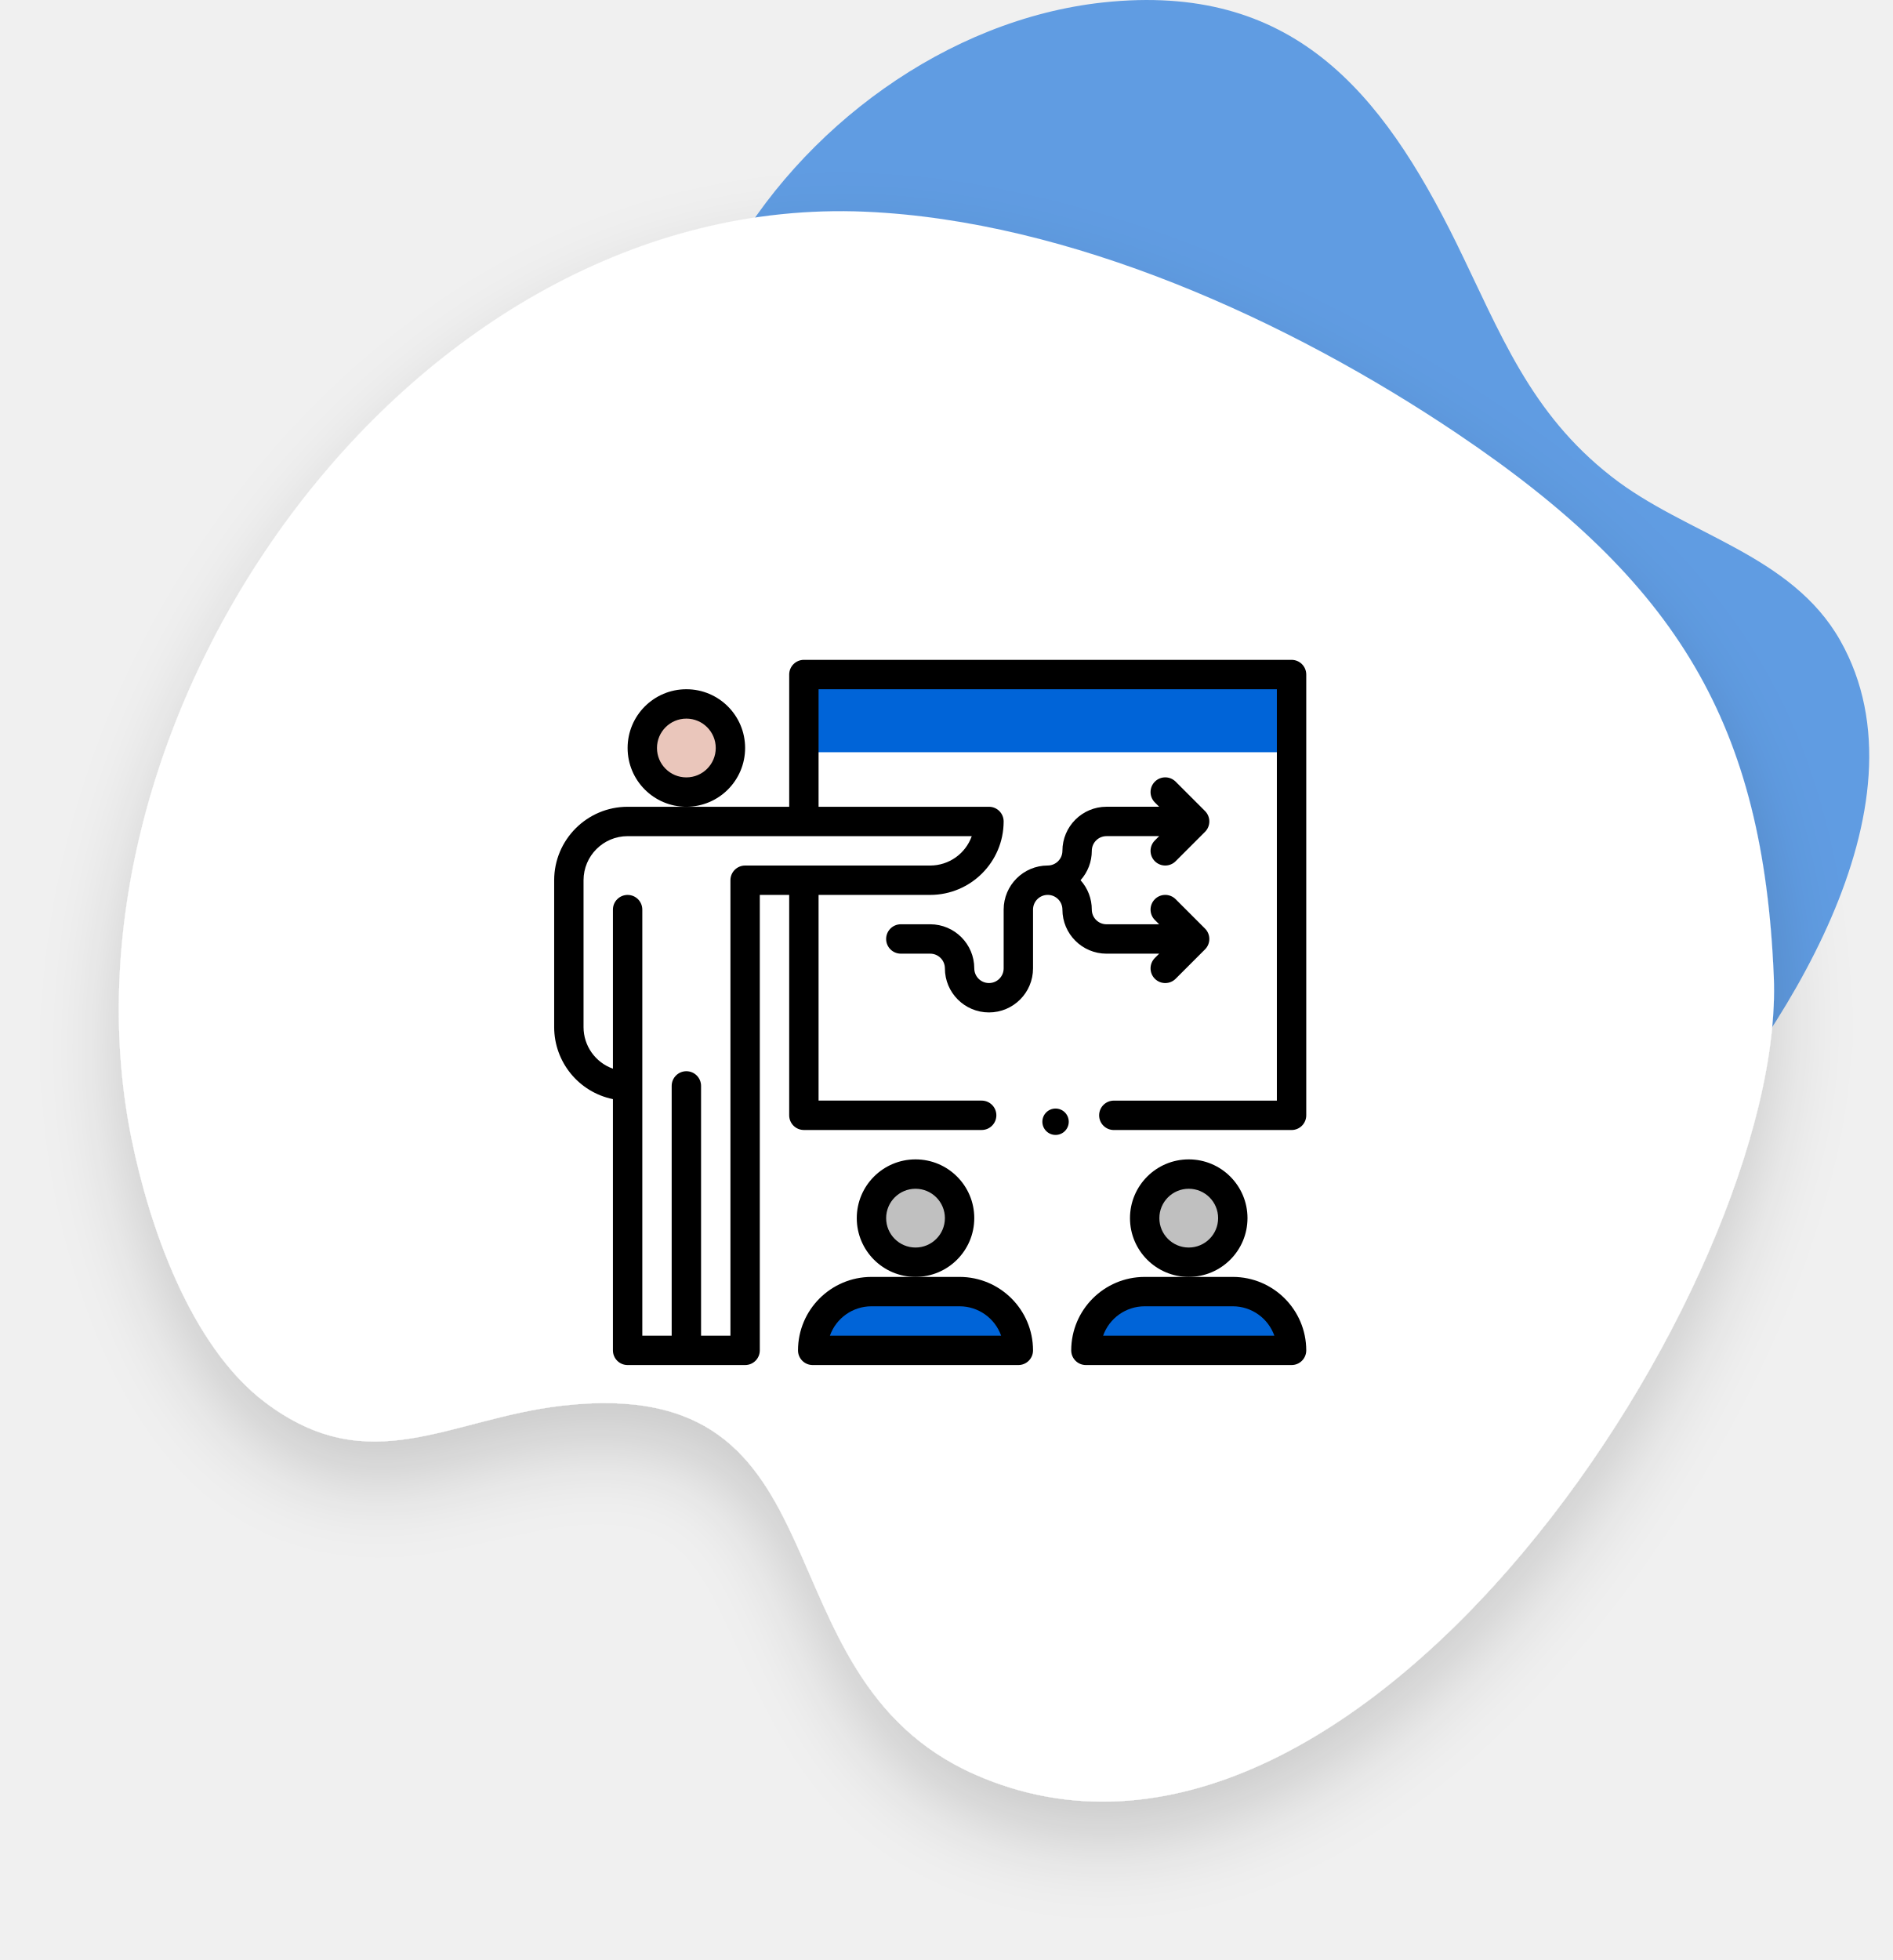
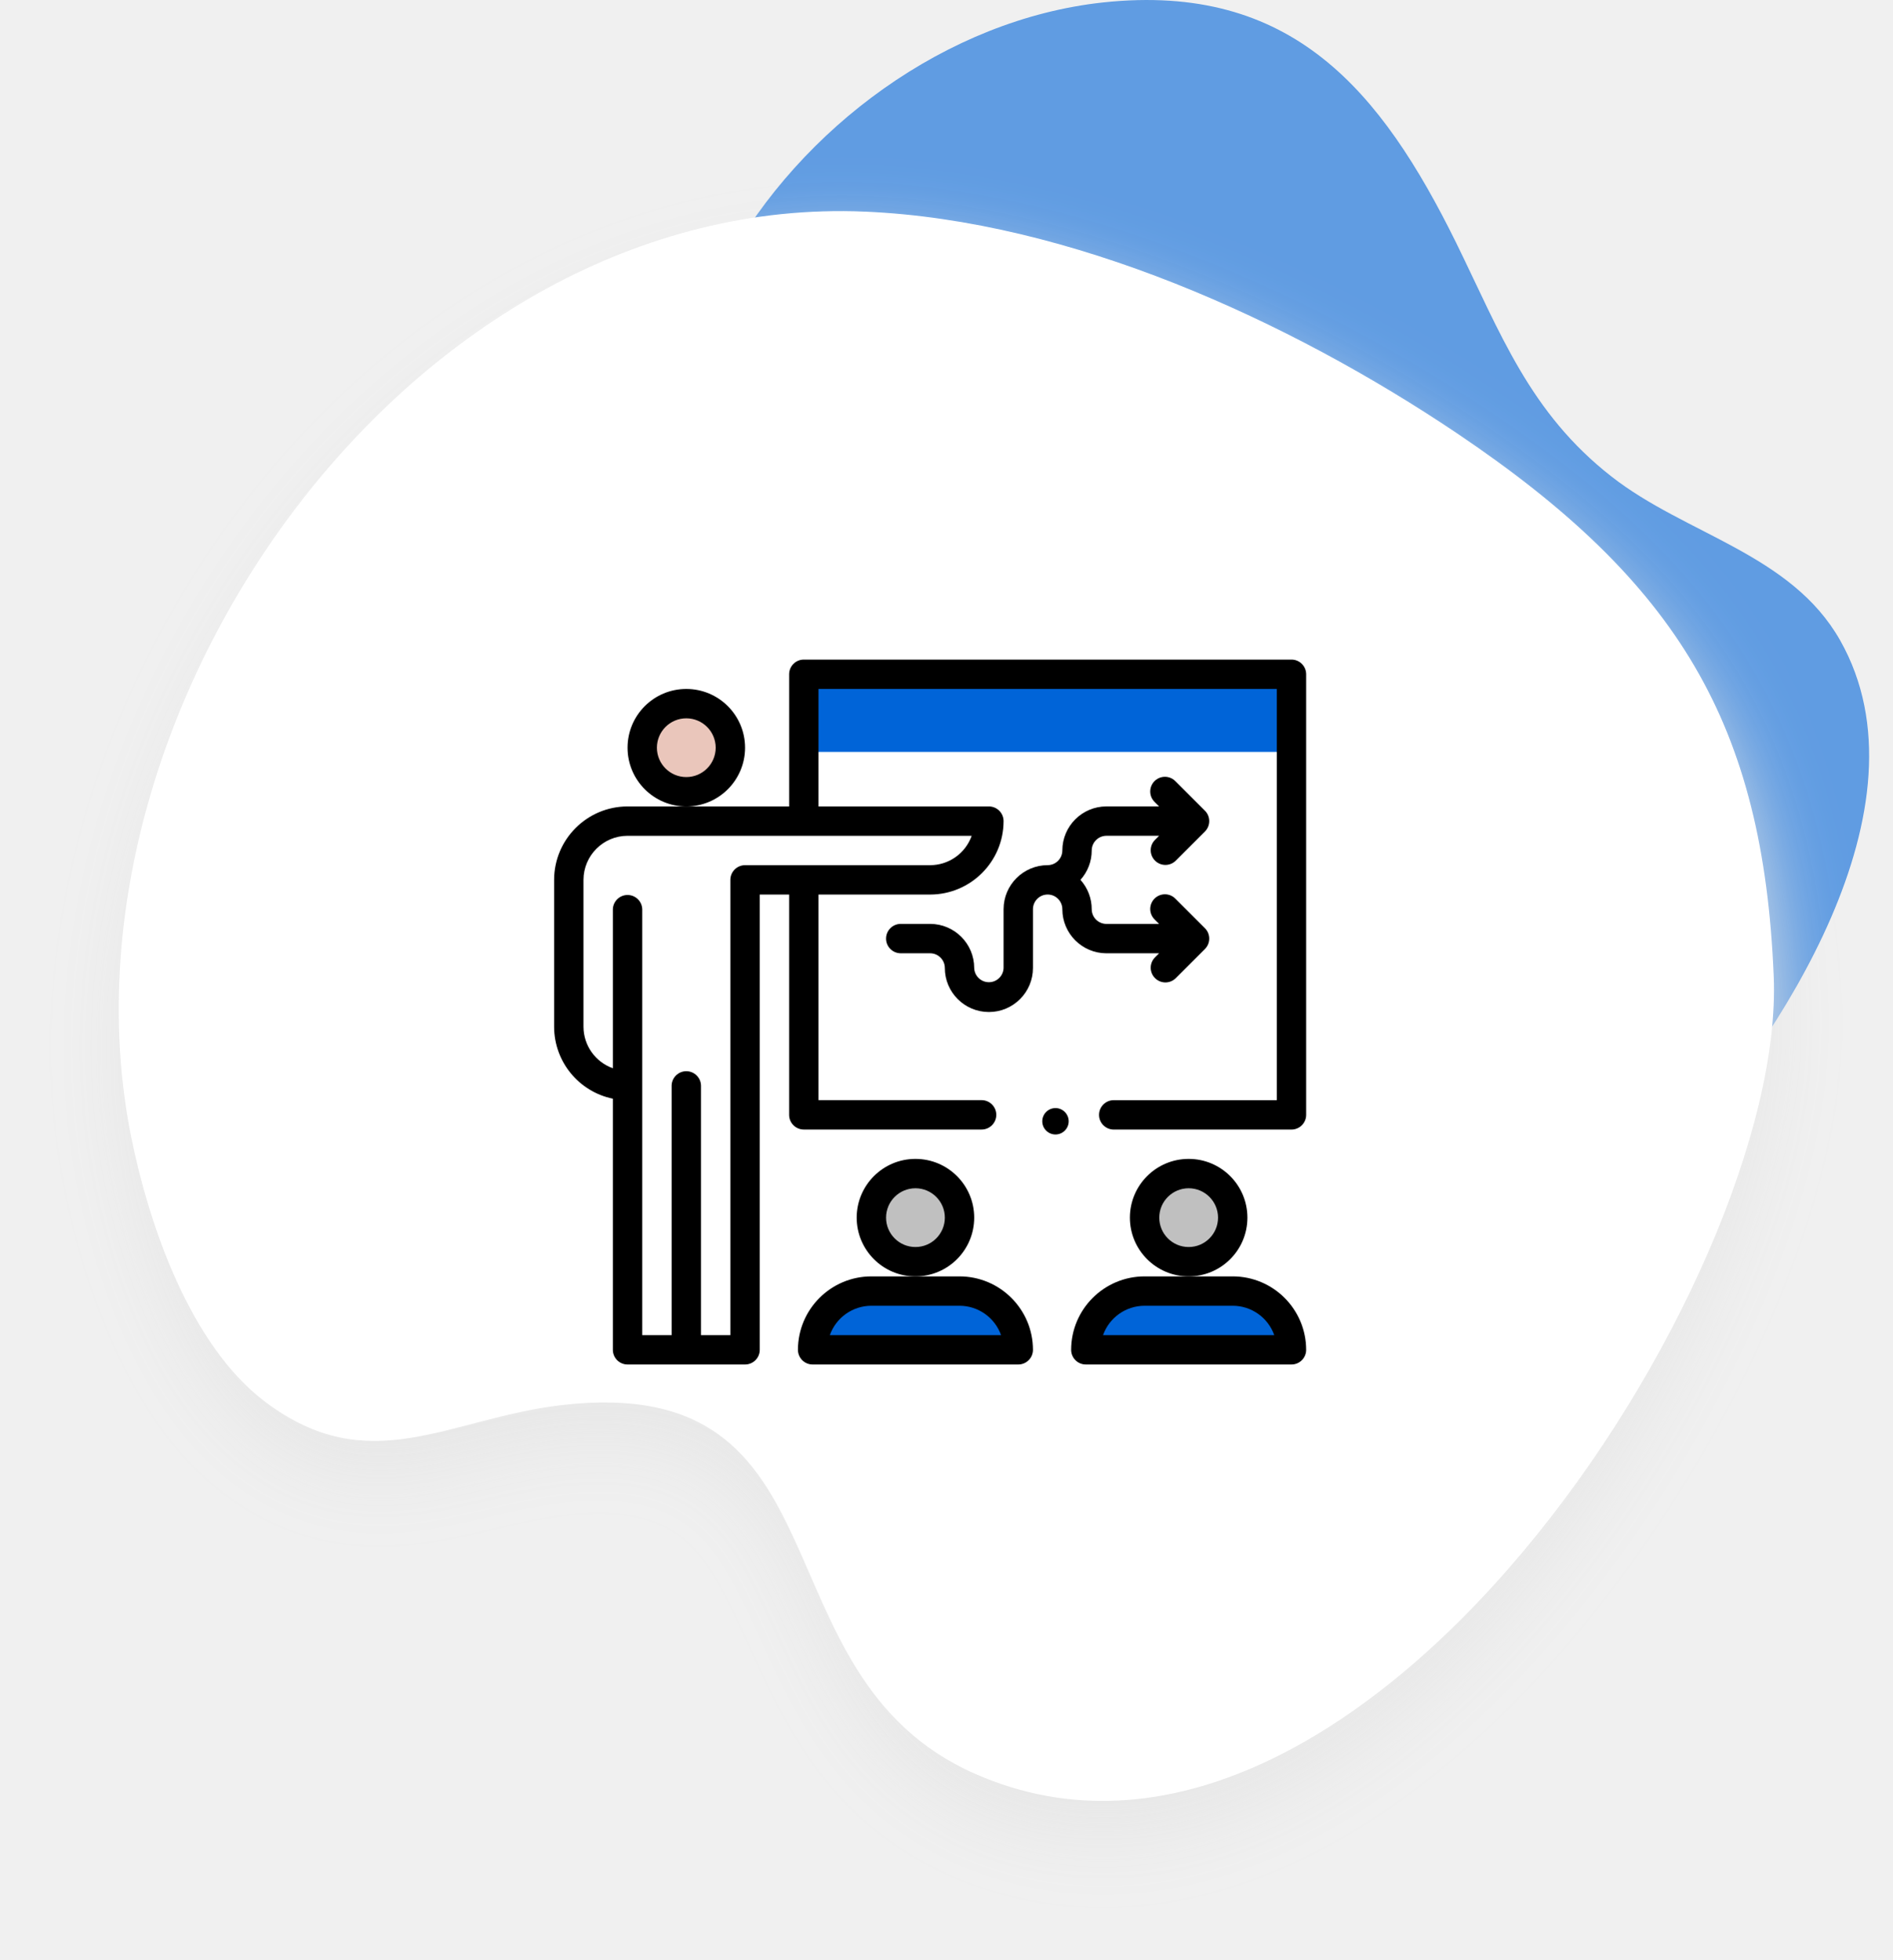
- <svg xmlns="http://www.w3.org/2000/svg" width="143.452" height="148.519" viewBox="0 0 143.452 148.519">
+ <svg xmlns="http://www.w3.org/2000/svg" width="143.451" height="148.52" viewBox="0 0 143.451 148.52">
  <defs>
-     <filter id="Path_28364" x="0" y="10" width="143.452" height="138.519" filterUnits="userSpaceOnUse">
+     <filter id="Path_28364" x="0" y="10.001" width="143.451" height="138.519" filterUnits="userSpaceOnUse">
      <feOffset dy="3" input="SourceAlpha" />
      <feGaussianBlur stdDeviation="3" result="blur" />
-       <feFlood flood-opacity="0.161" />
+       <feFlood flood-color="#e7e7e7" />
      <feComposite operator="in" in2="blur" />
      <feComposite in="SourceGraphic" />
    </filter>
  </defs>
-   <g id="classroom-blue" transform="translate(-166 -2231)">
+   <g id="classroom-blue" transform="translate(-166.005 -2231)">
    <g id="Group_7444" data-name="Group 7444" transform="translate(3.415 119)">
      <g id="Group_7443" data-name="Group 7443">
        <g id="Untitled-1_2_" data-name="Untitled-1 (2)" transform="translate(150.159 2110.959)">
          <g id="Layer_1" data-name="Layer 1" transform="translate(12.841 1.041)">
            <g id="Group_8318" data-name="Group 8318">
-               <path id="Path_28363" data-name="Path 28363" d="M1033.782,568.079c-14.311,13.521-43.368,12.56-57.929,0-10.532-9.15-5.372-19.432-9.927-30.478-5.688-13.732-11.968-22.3-3.686-37.443,5.661-10.348,16.747-18.577,28.609-19.854,14.3-1.527,21.065,6.7,26.752,18.234,3.357,6.859,5.569,12.863,11.757,17.695,5.622,4.41,13.626,5.859,17.339,12.428C1053.82,541.261,1042.037,558.955,1033.782,568.079Z" transform="translate(-907.639 -480.121)" fill="#0064d8" opacity="0.6" />
+               <path id="Path_28363" data-name="Path 28363" d="M1033.78,568.079c-14.311,13.521-43.368,12.56-57.929,0-10.532-9.15-5.372-19.432-9.927-30.478-5.688-13.732-11.968-22.3-3.686-37.443,5.661-10.348,16.747-18.577,28.609-19.854,14.3-1.527,21.065,6.7,26.752,18.234,3.357,6.859,5.569,12.863,11.757,17.7,5.622,4.41,13.626,5.859,17.339,12.428C1053.82,541.261,1042.04,558.955,1033.78,568.079Z" transform="translate(-907.639 -480.121)" fill="#0064d8" opacity="0.6" />
              <g transform="matrix(1, 0, 0, 1, -0.41, 0)" filter="url(#Path_28364)">
-                 <path id="Path_28364-2" data-name="Path 28364" d="M1041.759,551.1c.961,22.961-31.518,73.293-60.562,60.443-16.918-7.491-9.071-30.5-31.281-27.937-8.61,1-14.561,5.714-22.474-.237-5.714-4.292-8.834-13.468-10.164-20.064-6.5-32.256,21.289-71.647,55.611-70.173,15.535.671,32.137,8.242,44.895,16.826C1034.531,521.238,1040.969,531.981,1041.759,551.1Z" transform="translate(-907.33 -477.09)" fill="#fff" />
+                 <path id="Path_28364-2" data-name="Path 28364" d="M1041.76,551.1c.961,22.961-31.518,73.293-60.562,60.443-16.918-7.491-9.071-30.5-31.281-27.937-8.61,1-14.561,5.714-22.474-.237-5.714-4.292-8.834-13.468-10.164-20.064-6.5-32.256,21.289-71.647,55.611-70.173,15.535.671,32.137,8.242,44.9,16.826C1034.53,521.238,1040.97,531.981,1041.76,551.1Z" transform="translate(-907.33 -477.09)" fill="#fff" />
              </g>
            </g>
          </g>
        </g>
      </g>
    </g>
    <g id="meeting" transform="translate(208 2265)">
      <g id="Group_7455" data-name="Group 7455" transform="translate(1.113 17.113)">
        <path id="Path_28366" data-name="Path 28366" d="M170,26h36.961V59.4H170Z" transform="translate(-152.188 -26)" fill="#fff" />
        <path id="Path_28377" data-name="Path 28377" d="M3,0A3.279,3.279,0,0,1,6,3.5,3.279,3.279,0,0,1,3,7,3.279,3.279,0,0,1,0,3.5,3.279,3.279,0,0,1,3,0Z" transform="translate(5.887 1.887)" fill="#eac6bb" />
        <path id="Path_28367" data-name="Path 28367" d="M14.453,166.078V146.039A4.453,4.453,0,0,1,10,141.586V130.453A4.453,4.453,0,0,1,14.453,126H41.84a4.453,4.453,0,0,1-4.453,4.453H23.359v35.625Z" transform="translate(-10 -114.867)" fill="#fff" />
        <path id="Path_28368" data-name="Path 28368" d="M377.586,450.453H362A4.453,4.453,0,0,1,366.453,446h6.68A4.453,4.453,0,0,1,377.586,450.453Z" transform="translate(-322.813 -399.242)" fill="#0064d8" />
-         <path id="Path_28369" data-name="Path 28369" d="M191.586,450.453H176A4.453,4.453,0,0,1,180.453,446h6.68A4.453,4.453,0,0,1,191.586,450.453Z" transform="translate(-157.52 -399.242)" fill="#0064d8" />
+         <path id="Path_28369" data-name="Path 28369" d="M191.586,450.453H176A4.453,4.453,0,0,1,180.453,446h6.68a4.453,4.453,0,0,1,4.453,4.453Z" transform="translate(-157.52 -399.242)" fill="#0064d8" />
        <g id="Group_7454" data-name="Group 7454" transform="translate(22.357 38.004)">
          <ellipse id="Ellipse_29" data-name="Ellipse 29" cx="3" cy="3.5" rx="3" ry="3.5" transform="translate(21.529 -0.118)" fill="silver" />
          <ellipse id="Ellipse_30" data-name="Ellipse 30" cx="4" cy="3.5" rx="4" ry="3.5" transform="translate(-0.471 -0.118)" fill="silver" />
        </g>
      </g>
      <g id="Group_7457" data-name="Group 7457">
        <g id="Group_7458" data-name="Group 7458">
          <rect id="Rectangle_464" data-name="Rectangle 464" width="37" height="6" transform="translate(19 17)" fill="#0064d8" />
          <g id="Group_7456" data-name="Group 7456" transform="translate(0 16)">
-             <path id="Path_28370" data-name="Path 28370" d="M242.7,109.361h3.992l-.326.326a1.113,1.113,0,0,0,1.575,1.575l2.227-2.227a1.113,1.113,0,0,0,0-1.575l-2.227-2.227a1.113,1.113,0,0,0-1.575,1.575l.326.326H242.7a1.115,1.115,0,0,1-1.113-1.113,3.326,3.326,0,0,0-.853-2.227,3.326,3.326,0,0,0,.853-2.227,1.115,1.115,0,0,1,1.113-1.113h3.992l-.326.326a1.113,1.113,0,0,0,1.575,1.575l2.227-2.227a1.113,1.113,0,0,0,0-1.575l-2.227-2.227a1.113,1.113,0,0,0-1.575,1.575l.326.326H242.7a3.344,3.344,0,0,0-3.34,3.34,1.115,1.115,0,0,1-1.113,1.113,3.344,3.344,0,0,0-3.34,3.34v4.453a1.113,1.113,0,0,1-2.227,0,3.344,3.344,0,0,0-3.34-3.34h-2.227a1.113,1.113,0,1,0,0,2.227h2.227a1.115,1.115,0,0,1,1.113,1.113,3.34,3.34,0,0,0,6.68,0v-4.453a1.113,1.113,0,1,1,2.227,0A3.344,3.344,0,0,0,242.7,109.361Z" transform="translate(-200.84 -87.096)" />
-             <path id="Path_28371" data-name="Path 28371" d="M58.906,40.453a4.453,4.453,0,1,0-4.453,4.453A4.458,4.458,0,0,0,58.906,40.453ZM54.453,42.68a2.227,2.227,0,1,1,2.227-2.227A2.229,2.229,0,0,1,54.453,42.68Z" transform="translate(-44.434 -33.773)" />
+             <path id="Path_28370" data-name="Path 28370" d="M242.7,109.361h3.992l-.326.326a1.114,1.114,0,0,0,1.575,1.575l2.227-2.227a1.113,1.113,0,0,0,0-1.575l-2.227-2.227a1.114,1.114,0,1,0-1.575,1.575l.326.326H242.7a1.115,1.115,0,0,1-1.113-1.113,3.326,3.326,0,0,0-.853-2.227,3.326,3.326,0,0,0,.853-2.227,1.115,1.115,0,0,1,1.113-1.113h3.992l-.326.326a1.114,1.114,0,0,0,1.575,1.575l2.227-2.227a1.113,1.113,0,0,0,0-1.575l-2.227-2.227a1.114,1.114,0,1,0-1.575,1.575l.326.326H242.7a3.344,3.344,0,0,0-3.34,3.34,1.115,1.115,0,0,1-1.113,1.113,3.344,3.344,0,0,0-3.34,3.34v4.453a1.114,1.114,0,0,1-2.227,0,3.344,3.344,0,0,0-3.34-3.34h-2.227a1.113,1.113,0,1,0,0,2.227h2.227a1.115,1.115,0,0,1,1.113,1.113,3.34,3.34,0,1,0,6.68,0V106.02a1.113,1.113,0,1,1,2.227,0,3.344,3.344,0,0,0,3.34,3.341Z" transform="translate(-200.84 -87.096)" />
+             <path id="Path_28371" data-name="Path 28371" d="M58.906,40.453a4.453,4.453,0,1,0-4.453,4.453,4.453,4.453,0,0,0,4.453-4.453ZM54.453,42.68a2.227,2.227,0,1,1,2.227-2.227,2.227,2.227,0,0,1-2.227,2.227Z" transform="translate(-44.434 -33.773)" />
            <path id="Path_28372" data-name="Path 28372" d="M178.246,436h-6.68A5.573,5.573,0,0,0,166,441.566a1.113,1.113,0,0,0,1.113,1.113H182.7a1.113,1.113,0,0,0,1.113-1.113A5.573,5.573,0,0,0,178.246,436Zm-9.829,4.453a3.346,3.346,0,0,1,3.149-2.227h6.68a3.346,3.346,0,0,1,3.149,2.227Z" transform="translate(-147.52 -389.242)" />
-             <path id="Path_28373" data-name="Path 28373" d="M214.906,360.453a4.453,4.453,0,1,0-4.453,4.453A4.458,4.458,0,0,0,214.906,360.453Zm-4.453,2.227a2.227,2.227,0,1,1,2.227-2.227A2.229,2.229,0,0,1,210.453,362.68Z" transform="translate(-183.066 -318.148)" />
+             <path id="Path_28373" data-name="Path 28373" d="M214.906,360.453a4.453,4.453,0,1,0-4.453,4.453,4.453,4.453,0,0,0,4.453-4.453Zm-4.453,2.227a2.227,2.227,0,1,1,2.227-2.227,2.227,2.227,0,0,1-2.227,2.227Z" transform="translate(-183.066 -318.148)" />
            <path id="Path_28374" data-name="Path 28374" d="M364.246,436h-6.68A5.573,5.573,0,0,0,352,441.566a1.113,1.113,0,0,0,1.113,1.113H368.7a1.113,1.113,0,0,0,1.113-1.113A5.573,5.573,0,0,0,364.246,436Zm-9.829,4.453a3.346,3.346,0,0,1,3.149-2.227h6.68a3.346,3.346,0,0,1,3.149,2.227Z" transform="translate(-312.813 -389.242)" />
-             <path id="Path_28375" data-name="Path 28375" d="M400.906,360.453a4.453,4.453,0,1,0-4.453,4.453A4.458,4.458,0,0,0,400.906,360.453Zm-4.453,2.227a2.227,2.227,0,1,1,2.227-2.227A2.229,2.229,0,0,1,396.453,362.68Z" transform="translate(-348.359 -318.148)" />
-             <path id="Path_28376" data-name="Path 28376" d="M55.887,16H18.926a1.113,1.113,0,0,0-1.113,1.113v10.02H5.566A5.573,5.573,0,0,0,0,32.7V43.832a5.576,5.576,0,0,0,4.453,5.455V68.324a1.113,1.113,0,0,0,1.113,1.113h8.906a1.113,1.113,0,0,0,1.113-1.113V33.812h2.227v16.7a1.113,1.113,0,0,0,1.113,1.113H32.4a1.113,1.113,0,0,0,0-2.227H20.039V33.812H28.5a5.573,5.573,0,0,0,5.566-5.566,1.113,1.113,0,0,0-1.113-1.113H20.039V18.227H54.773V49.4H42.416a1.113,1.113,0,0,0,0,2.227H55.887A1.113,1.113,0,0,0,57,50.512v-33.4A1.113,1.113,0,0,0,55.887,16ZM28.5,31.586H14.473A1.113,1.113,0,0,0,13.359,32.7V67.211H11.133V48.285a1.113,1.113,0,0,0-2.227,0V67.211H6.68V34.926a1.113,1.113,0,1,0-2.227,0V46.98a3.345,3.345,0,0,1-2.227-3.148V32.7a3.345,3.345,0,0,1,3.34-3.341H31.649A3.345,3.345,0,0,1,28.5,31.586Z" transform="translate(0 -16)" />
+             <path id="Path_28375" data-name="Path 28375" d="M400.906,360.453a4.453,4.453,0,1,0-4.453,4.453A4.453,4.453,0,0,0,400.906,360.453Zm-4.453,2.227a2.227,2.227,0,1,1,2.227-2.227,2.227,2.227,0,0,1-2.227,2.227Z" transform="translate(-348.359 -318.148)" />
+             <path id="Path_28376" data-name="Path 28376" d="M55.887,16H18.926a1.113,1.113,0,0,0-1.113,1.113v10.02H5.566A5.573,5.573,0,0,0,0,32.7V43.832a5.576,5.576,0,0,0,4.453,5.455V68.324a1.113,1.113,0,0,0,1.113,1.113h8.906a1.113,1.113,0,0,0,1.113-1.113V33.812h2.227v16.7a1.113,1.113,0,0,0,1.113,1.113H32.4a1.113,1.113,0,1,0,0-2.227H20.039V33.812H28.5a5.573,5.573,0,0,0,5.566-5.566,1.113,1.113,0,0,0-1.113-1.113H20.039V18.227H54.773V49.4H42.416a1.113,1.113,0,1,0,0,2.227H55.887A1.113,1.113,0,0,0,57,50.512v-33.4A1.113,1.113,0,0,0,55.887,16ZM28.5,31.586H14.473A1.113,1.113,0,0,0,13.359,32.7V67.211H11.133V48.285a1.114,1.114,0,0,0-2.227,0V67.211H6.68V34.926a1.114,1.114,0,0,0-2.227,0V46.98a3.345,3.345,0,0,1-2.227-3.148V32.7a3.345,3.345,0,0,1,3.34-3.341H31.649A3.345,3.345,0,0,1,28.5,31.586Z" transform="translate(0 -16)" />
            <circle id="Ellipse_31" data-name="Ellipse 31" cx="1" cy="1" r="1" transform="translate(37 34)" />
          </g>
        </g>
      </g>
    </g>
  </g>
</svg>
